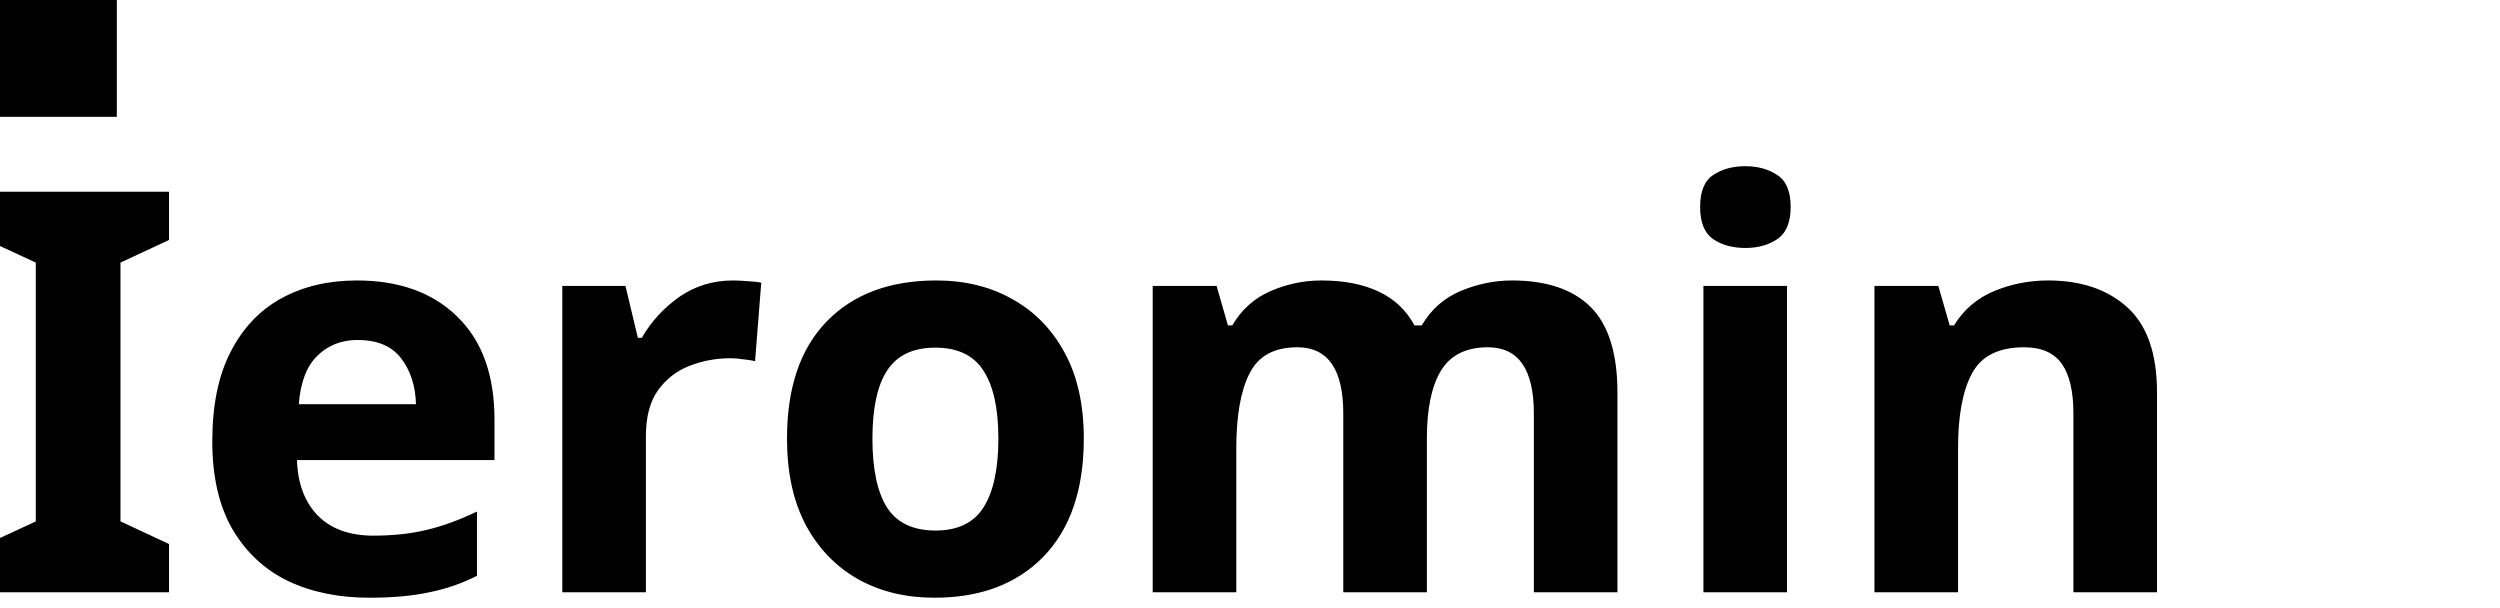
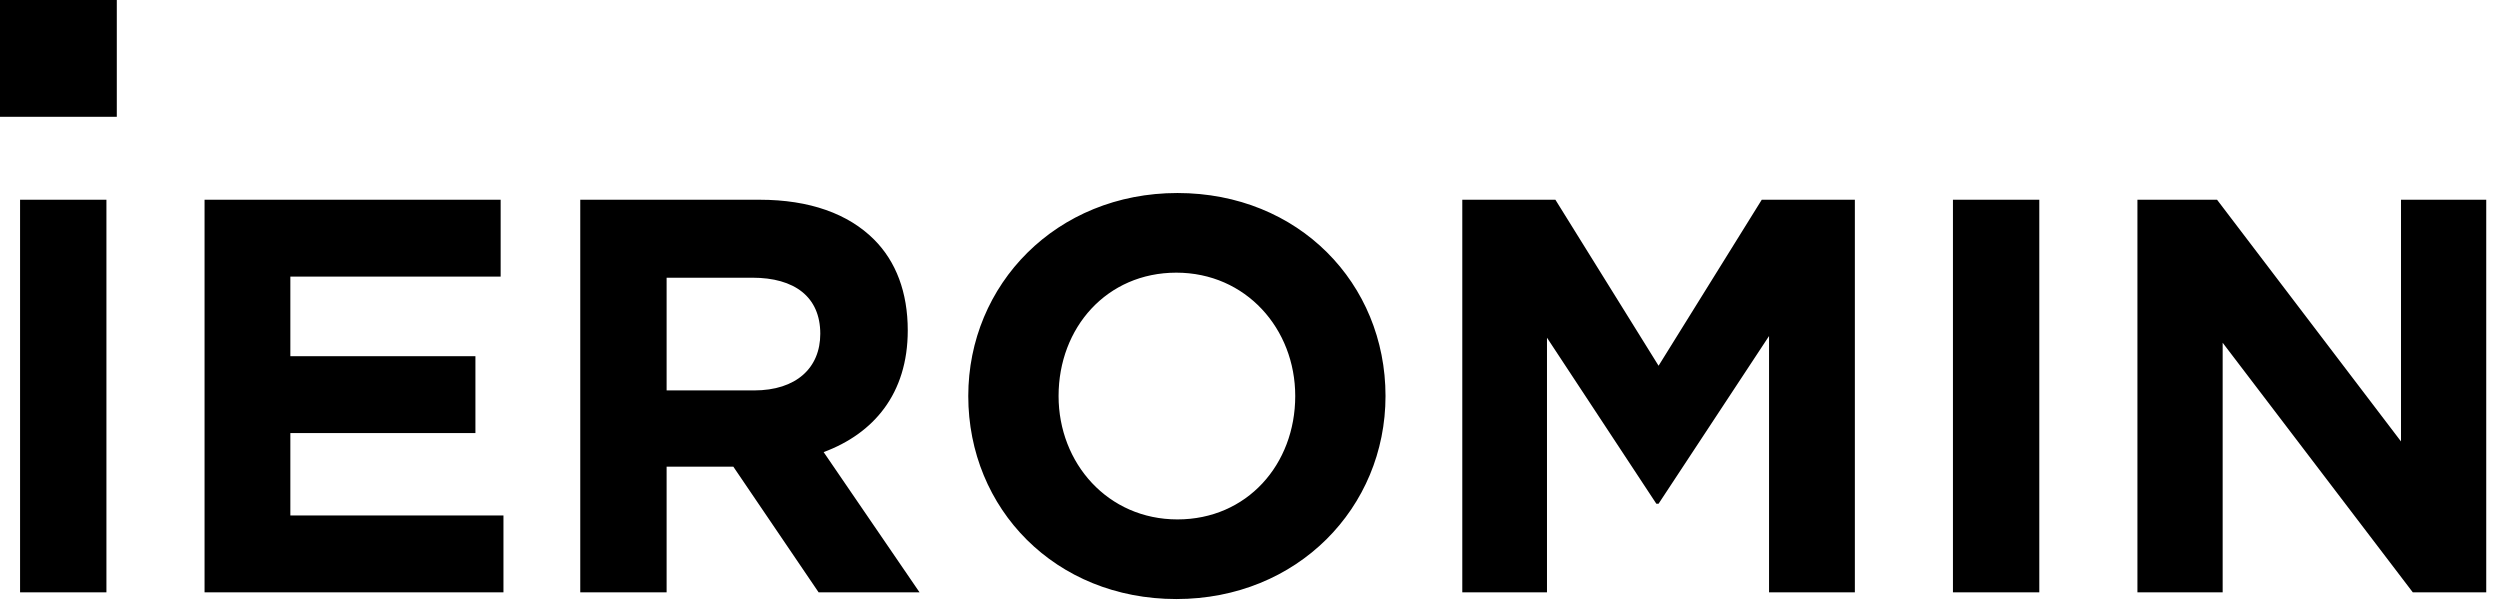
- <svg xmlns="http://www.w3.org/2000/svg" id="Лого" width="107" height="26" viewBox="0 0 107 26">
-   <defs>
-     <style>
-       .cls-1 {
-         font-size: 24px;
-         font-family: "Gotham Pro";
-         font-weight: 700;
-         fill: #000;
-       }
- 
-       .cls-2 {
-         text-transform: uppercase;
-         fill: #000;
-       }
-     </style>
-   </defs>
-   <rect class="cls-1" id="Rectangle_2_copy_3" data-name="Rectangle 2 copy 3" width="5" height="5" />
-   <text id="Ieromin" class="cls-1" x="-1.327" y="25.348">I<tspan class="cls-2">eromin</tspan>
-   </text>
+ <svg xmlns="http://www.w3.org/2000/svg" width="107px" height="26px" viewBox="0 0 107 26">
+   <path fill-rule="evenodd" d="M103.267,25.351 L95.130,14.670 L95.130,25.351 L91.482,25.351 L91.482,8.549 L94.890,8.549 L102.763,18.894 L102.763,8.549 L106.411,8.549 L106.411,25.351 L103.267,25.351 ZM83.586,8.549 L87.282,8.549 L87.282,25.351 L83.586,25.351 L83.586,8.549 ZM75.715,14.382 L70.987,21.559 L70.891,21.559 L66.211,14.454 L66.211,25.351 L62.586,25.351 L62.586,8.549 L66.571,8.549 L70.987,15.654 L75.403,8.549 L79.388,8.549 L79.388,25.351 L75.715,25.351 L75.715,14.382 ZM50.347,25.639 C45.163,25.639 41.442,21.775 41.442,16.950 C41.442,12.174 45.211,8.261 50.395,8.261 C55.580,8.261 59.300,12.126 59.300,16.950 C59.300,21.727 55.532,25.639 50.347,25.639 ZM50.347,11.670 C47.371,11.670 45.307,14.022 45.307,16.950 C45.307,19.830 47.419,22.231 50.395,22.231 C53.371,22.231 55.436,19.878 55.436,16.950 C55.436,14.070 53.323,11.670 50.347,11.670 ZM35.036,25.351 L31.387,19.974 L28.531,19.974 L28.531,25.351 L24.835,25.351 L24.835,8.549 L32.515,8.549 C34.652,8.549 36.308,9.149 37.412,10.254 C38.348,11.190 38.852,12.510 38.852,14.142 C38.852,16.854 37.388,18.558 35.252,19.350 L39.356,25.351 L35.036,25.351 ZM32.203,11.886 L28.531,11.886 L28.531,16.710 L32.275,16.710 C34.075,16.710 35.108,15.750 35.108,14.286 C35.108,12.702 34.003,11.886 32.203,11.886 ZM8.755,8.549 L21.428,8.549 L21.428,11.838 L12.427,11.838 L12.427,15.246 L20.348,15.246 L20.348,18.534 L12.427,18.534 L12.427,22.063 L21.548,22.063 L21.548,25.351 L8.755,25.351 L8.755,8.549 ZM-0.001,-0.001 L4.999,-0.001 L4.999,4.999 L-0.001,4.999 L-0.001,-0.001 ZM4.555,25.351 L0.859,25.351 L0.859,8.549 L4.555,8.549 L4.555,25.351 Z" />
</svg>
